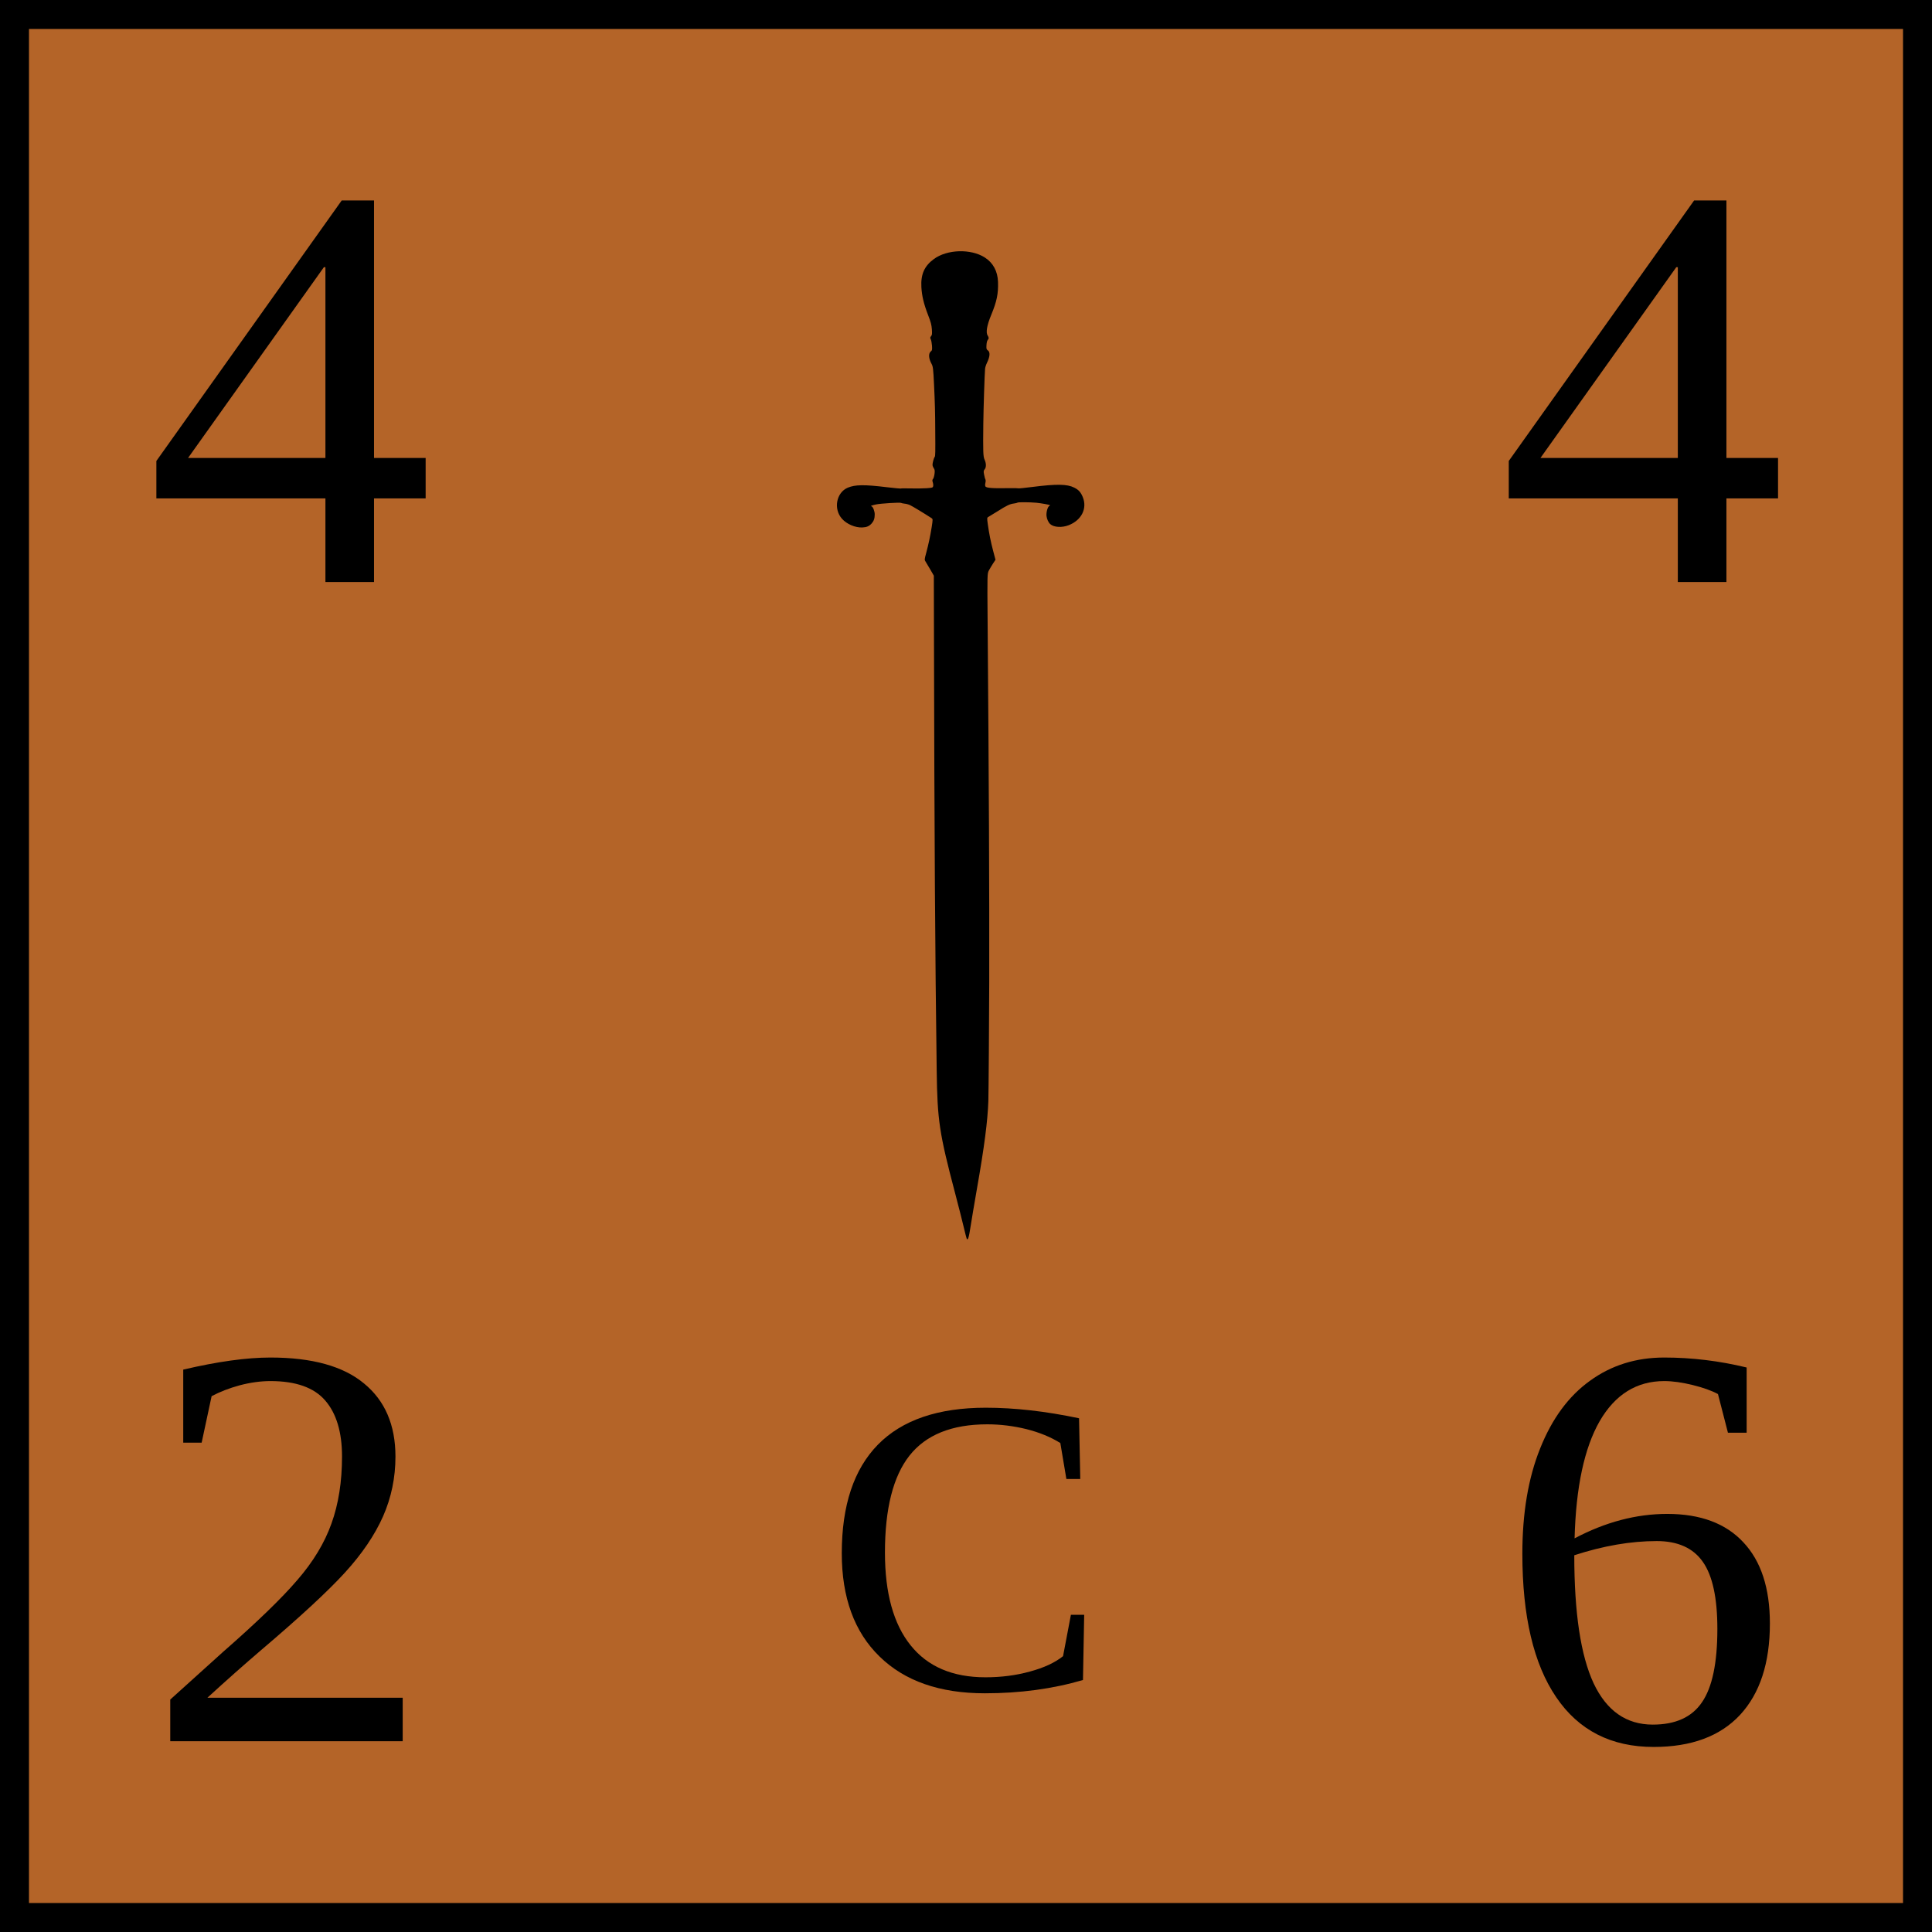
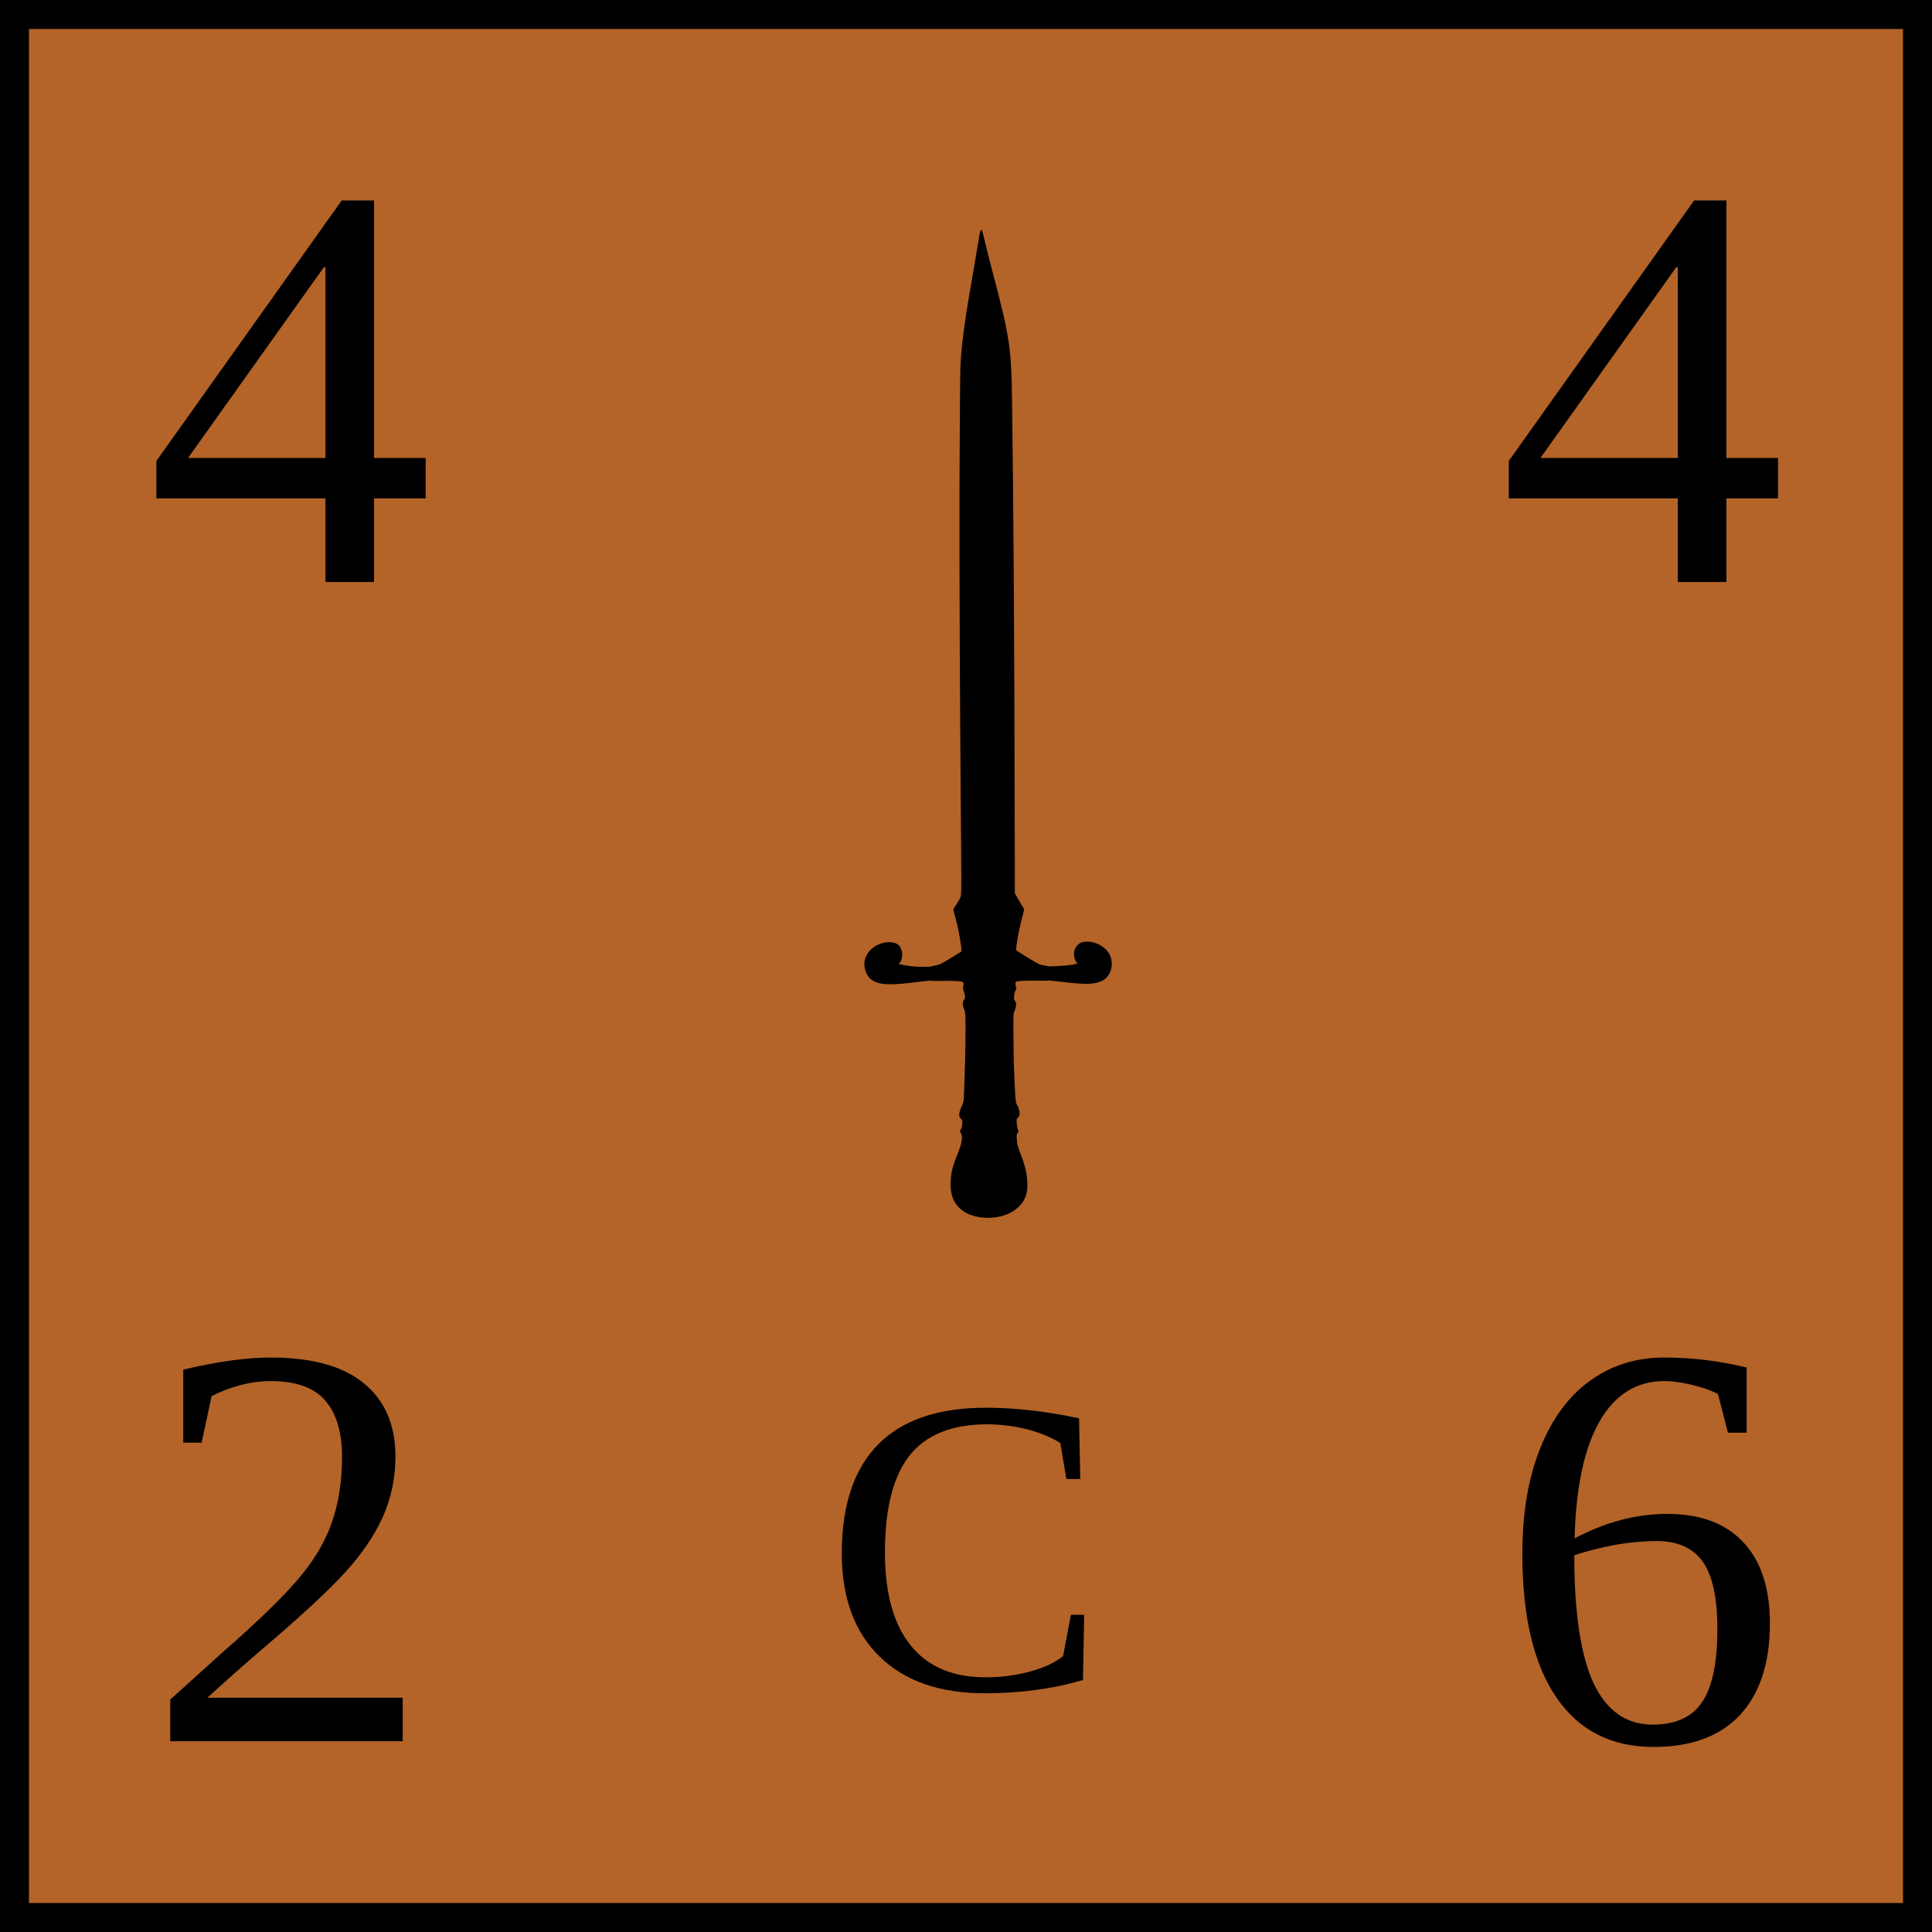
<svg xmlns="http://www.w3.org/2000/svg" width="100" height="100">
  <rect width="100" height="100" fill="rgb(180,100,40)" stroke="black" stroke-width="3" />
-   <g transform="translate(11,74) rotate(42,50,0) scale(0.003,-0.003)">
+   <g transform="translate(8,59) rotate(-138,30,-25) scale(0.003,-0.003)">
    <path d="M650 12793 c-282 -47 -577 -329 -635 -608 -41 -199 7 -348 165 -505 107 -106 224 -187 408 -280 117 -59 156 -85 213 -139 56 -54 69 -72 69 -97 0 -26 6 -34 33 -44 17 -7 58 -38 89 -68 48 -47 56 -59 51 -82 -11 -58 49 -119 154 -156 46 -16 78 -43 266 -233 230 -232 330 -337 557 -587 243 -265 290 -320 290 -335 0 -24 46 -113 68 -133 12 -10 36 -21 54 -25 25 -5 42 -20 72 -63 21 -31 39 -68 39 -82 -1 -20 9 -31 37 -47 21 -12 43 -33 49 -46 11 -23 6 -30 -61 -100 -40 -41 -130 -125 -200 -185 -71 -60 -128 -113 -128 -117 0 -4 -87 -69 -192 -143 -326 -229 -438 -334 -497 -458 -92 -195 60 -443 287 -466 121 -13 271 38 357 122 54 52 75 96 75 159 0 58 -19 102 -65 153 -36 41 -114 80 -134 67 -22 -13 -10 13 35 75 48 67 287 310 304 310 6 0 28 13 51 29 22 17 61 37 87 45 38 13 280 59 427 82 29 5 33 0 107 -113 89 -138 158 -258 231 -401 49 -98 54 -103 92 -113 22 -6 91 -27 152 -47 l113 -37 692 -765 c2361 -2611 3683 -4061 5056 -5545 588 -636 758 -775 1657 -1364 187 -123 411 -272 497 -332 87 -60 165 -112 173 -115 41 -16 18 36 -88 197 -63 96 -221 345 -352 554 -393 629 -650 1001 -872 1265 -79 94 -945 1070 -1362 1535 -1103 1229 -2251 2493 -4203 4626 -528 577 -537 588 -552 645 -8 33 -20 94 -27 137 l-12 78 -130 85 c-143 94 -247 171 -379 282 -80 67 -86 75 -78 97 5 14 30 97 55 185 51 182 72 231 121 288 19 22 34 45 34 50 0 13 151 147 243 216 63 47 190 126 204 126 2 0 2 -9 -2 -19 -10 -32 34 -118 81 -160 41 -36 99 -61 141 -61 84 0 194 87 250 200 106 211 47 428 -142 521 -82 40 -138 47 -221 24 -131 -35 -270 -156 -544 -474 -85 -99 -159 -180 -164 -180 -5 -1 -51 -40 -103 -88 -229 -214 -311 -278 -343 -268 -11 4 -29 24 -40 45 -11 21 -29 41 -40 45 -11 3 -43 24 -72 46 -45 33 -53 44 -54 74 -1 45 -48 96 -114 124 -53 23 -108 80 -431 447 -165 187 -553 647 -611 724 -14 19 -34 62 -43 95 -35 121 -83 181 -138 172 -25 -3 -35 4 -73 51 -28 35 -44 64 -44 82 0 31 -13 45 -51 55 -61 15 -128 121 -194 307 -83 235 -151 352 -293 500 -128 133 -284 189 -452 161z" />
  </g>
  <g id="attributes" text-anchor="middle" dominant-baseline="central" font-size="30">
    <g id="normal_attack">
      <text x="15" y="20">4</text>
    </g>
    <g id="normal_defense">
      <text x="85" y="20">4</text>
    </g>
    <g id="shield_wall_defense">
      <text x="85" y="80">6</text>
    </g>
    <g id="shield_wall_attack">
      <text x="15" y="80">2</text>
    </g>
    <g id="morale_rating">
      <text x="50" y="80" font-size="22">C</text>
    </g>
  </g>
</svg>
